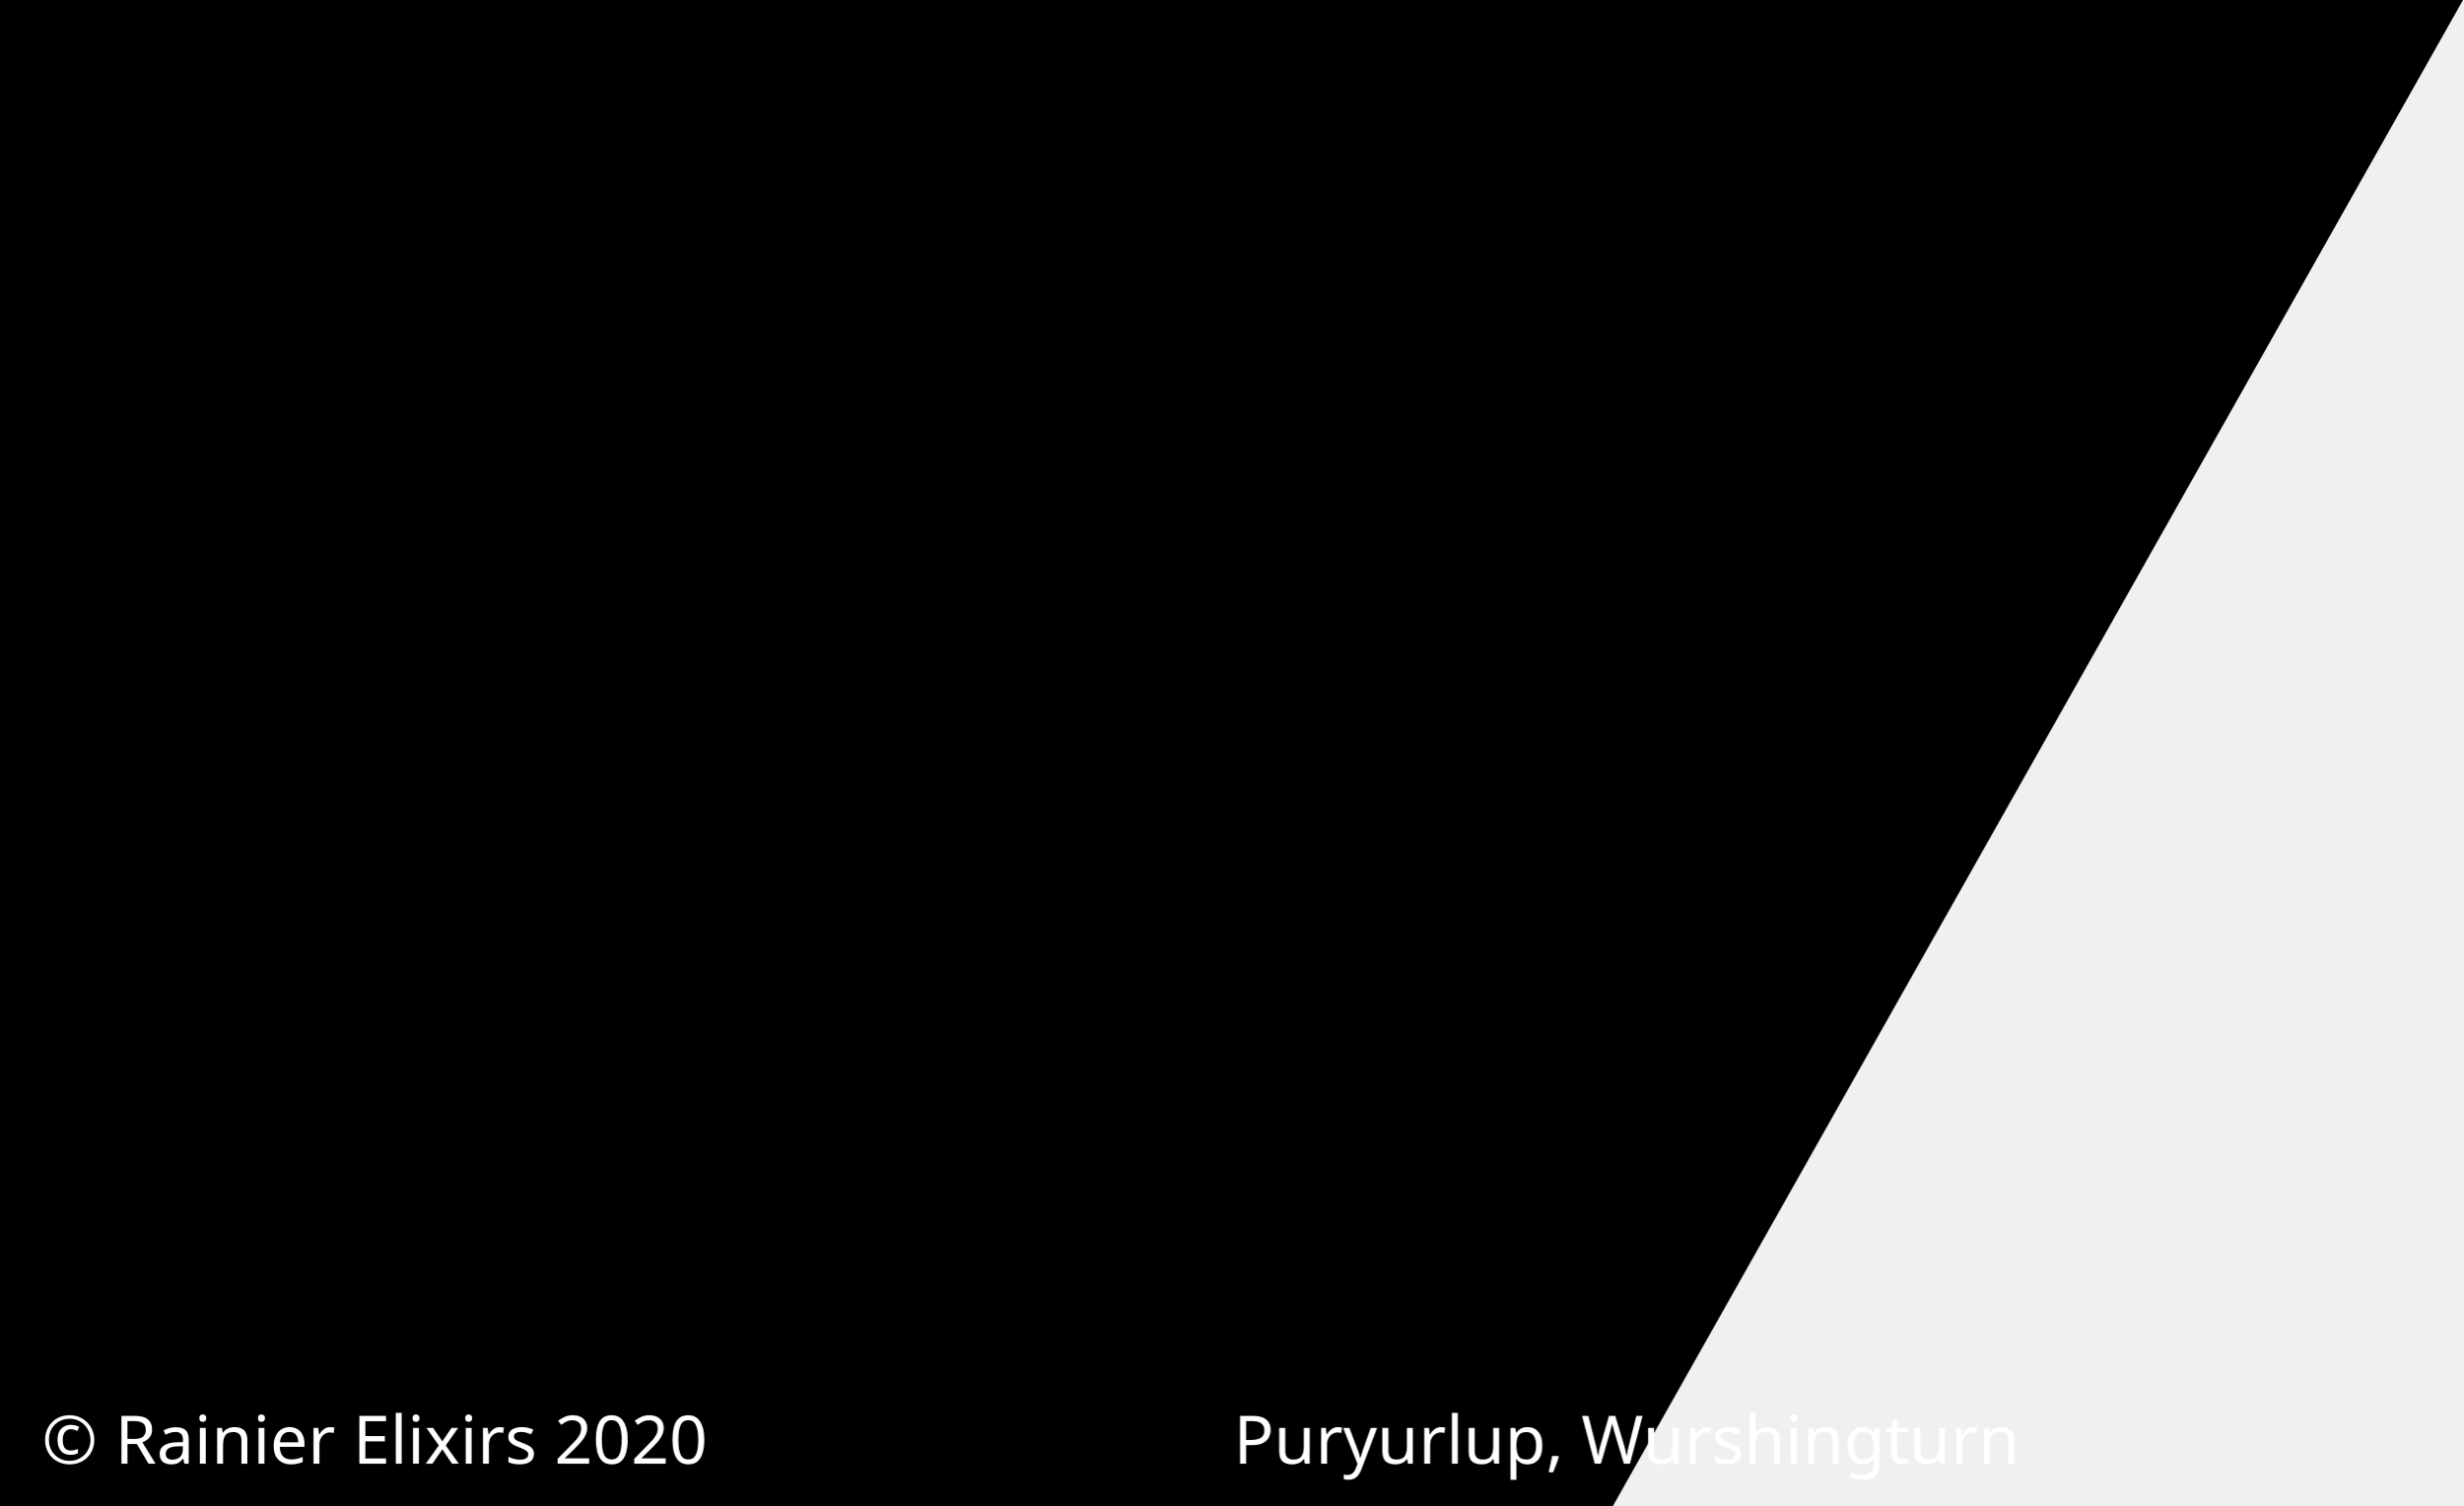
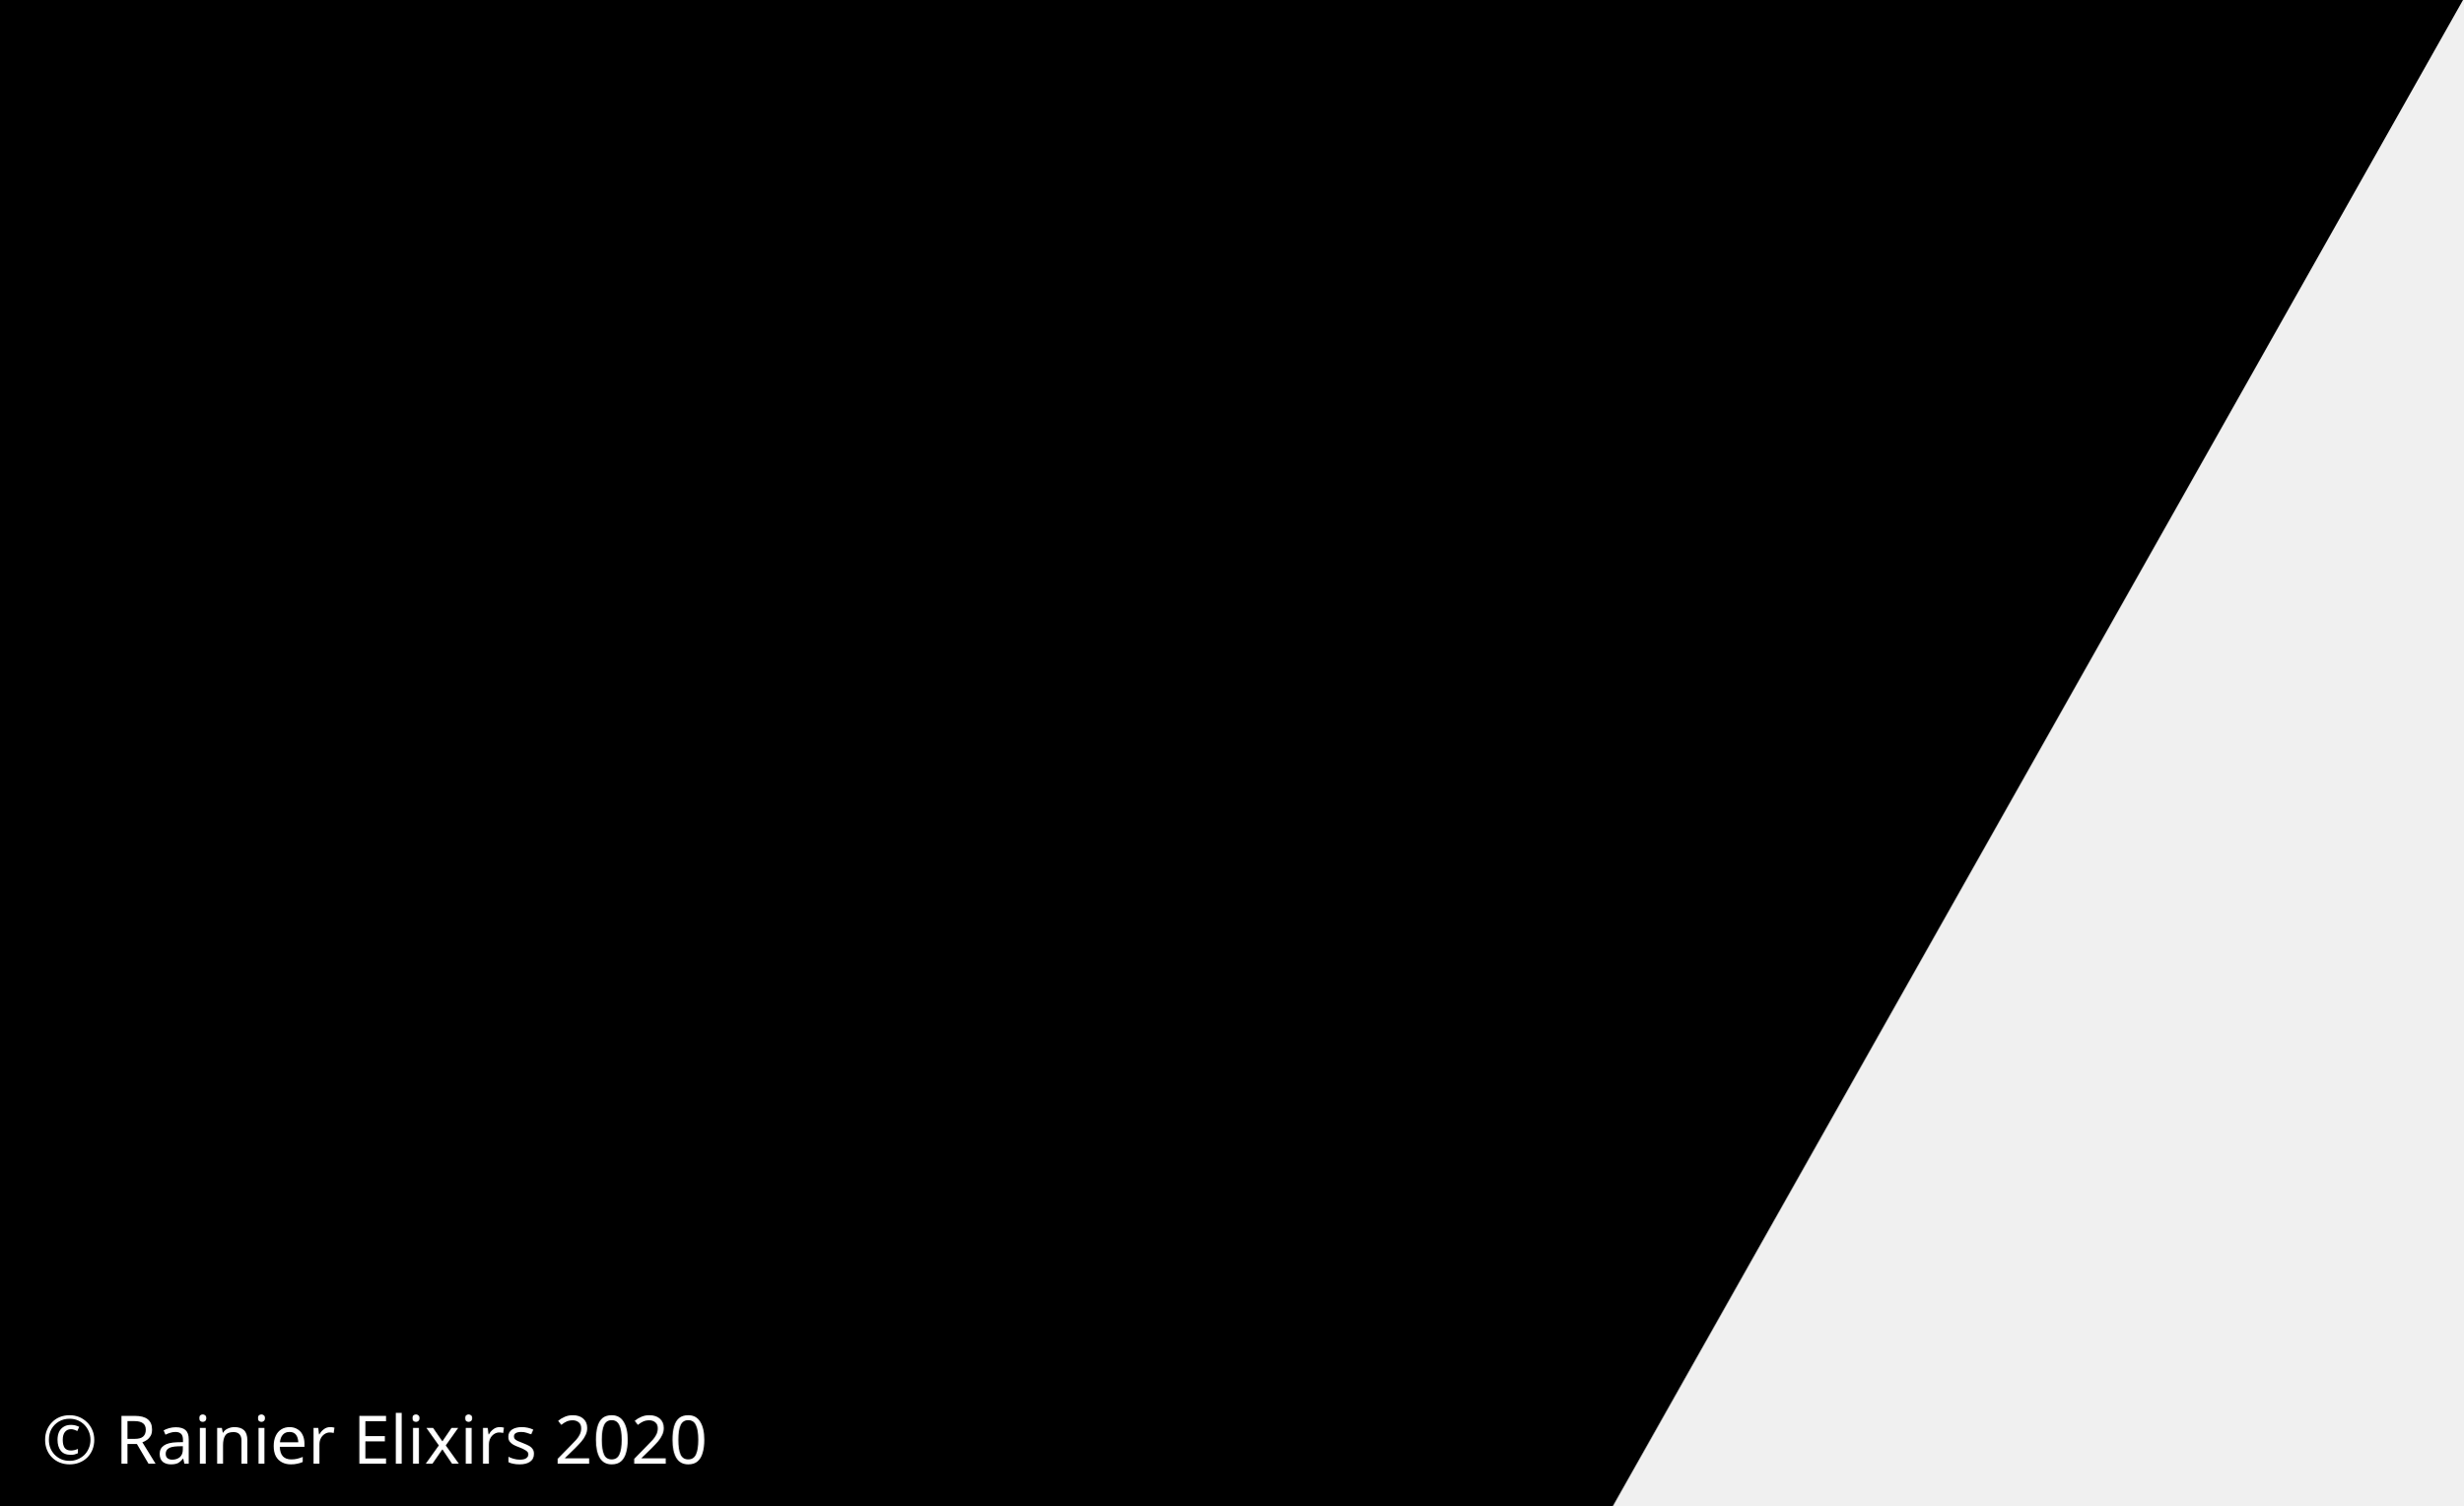
<svg xmlns="http://www.w3.org/2000/svg" id="Layer_1" viewBox="0 0 294.4 180">
  <style>.st1{fill:#fff}.st2{font-family:'ArialMT'}.st3{font-size:8px}</style>
  <path d="M294.4 0L166.3 227H-4V0z" />
  <path fill="none" d="M111-24v376" />
  <text transform="translate(5 175)" class="st1 st2 st3">© Rainier Elixirs 2020</text>
-   <text transform="translate(147.442 175)" class="st1 st2 st3">Puryurlup, Wurshingturn</text>
+   <text transform="translate(147.442 175)" class="st1 st2 st3" />
</svg>
